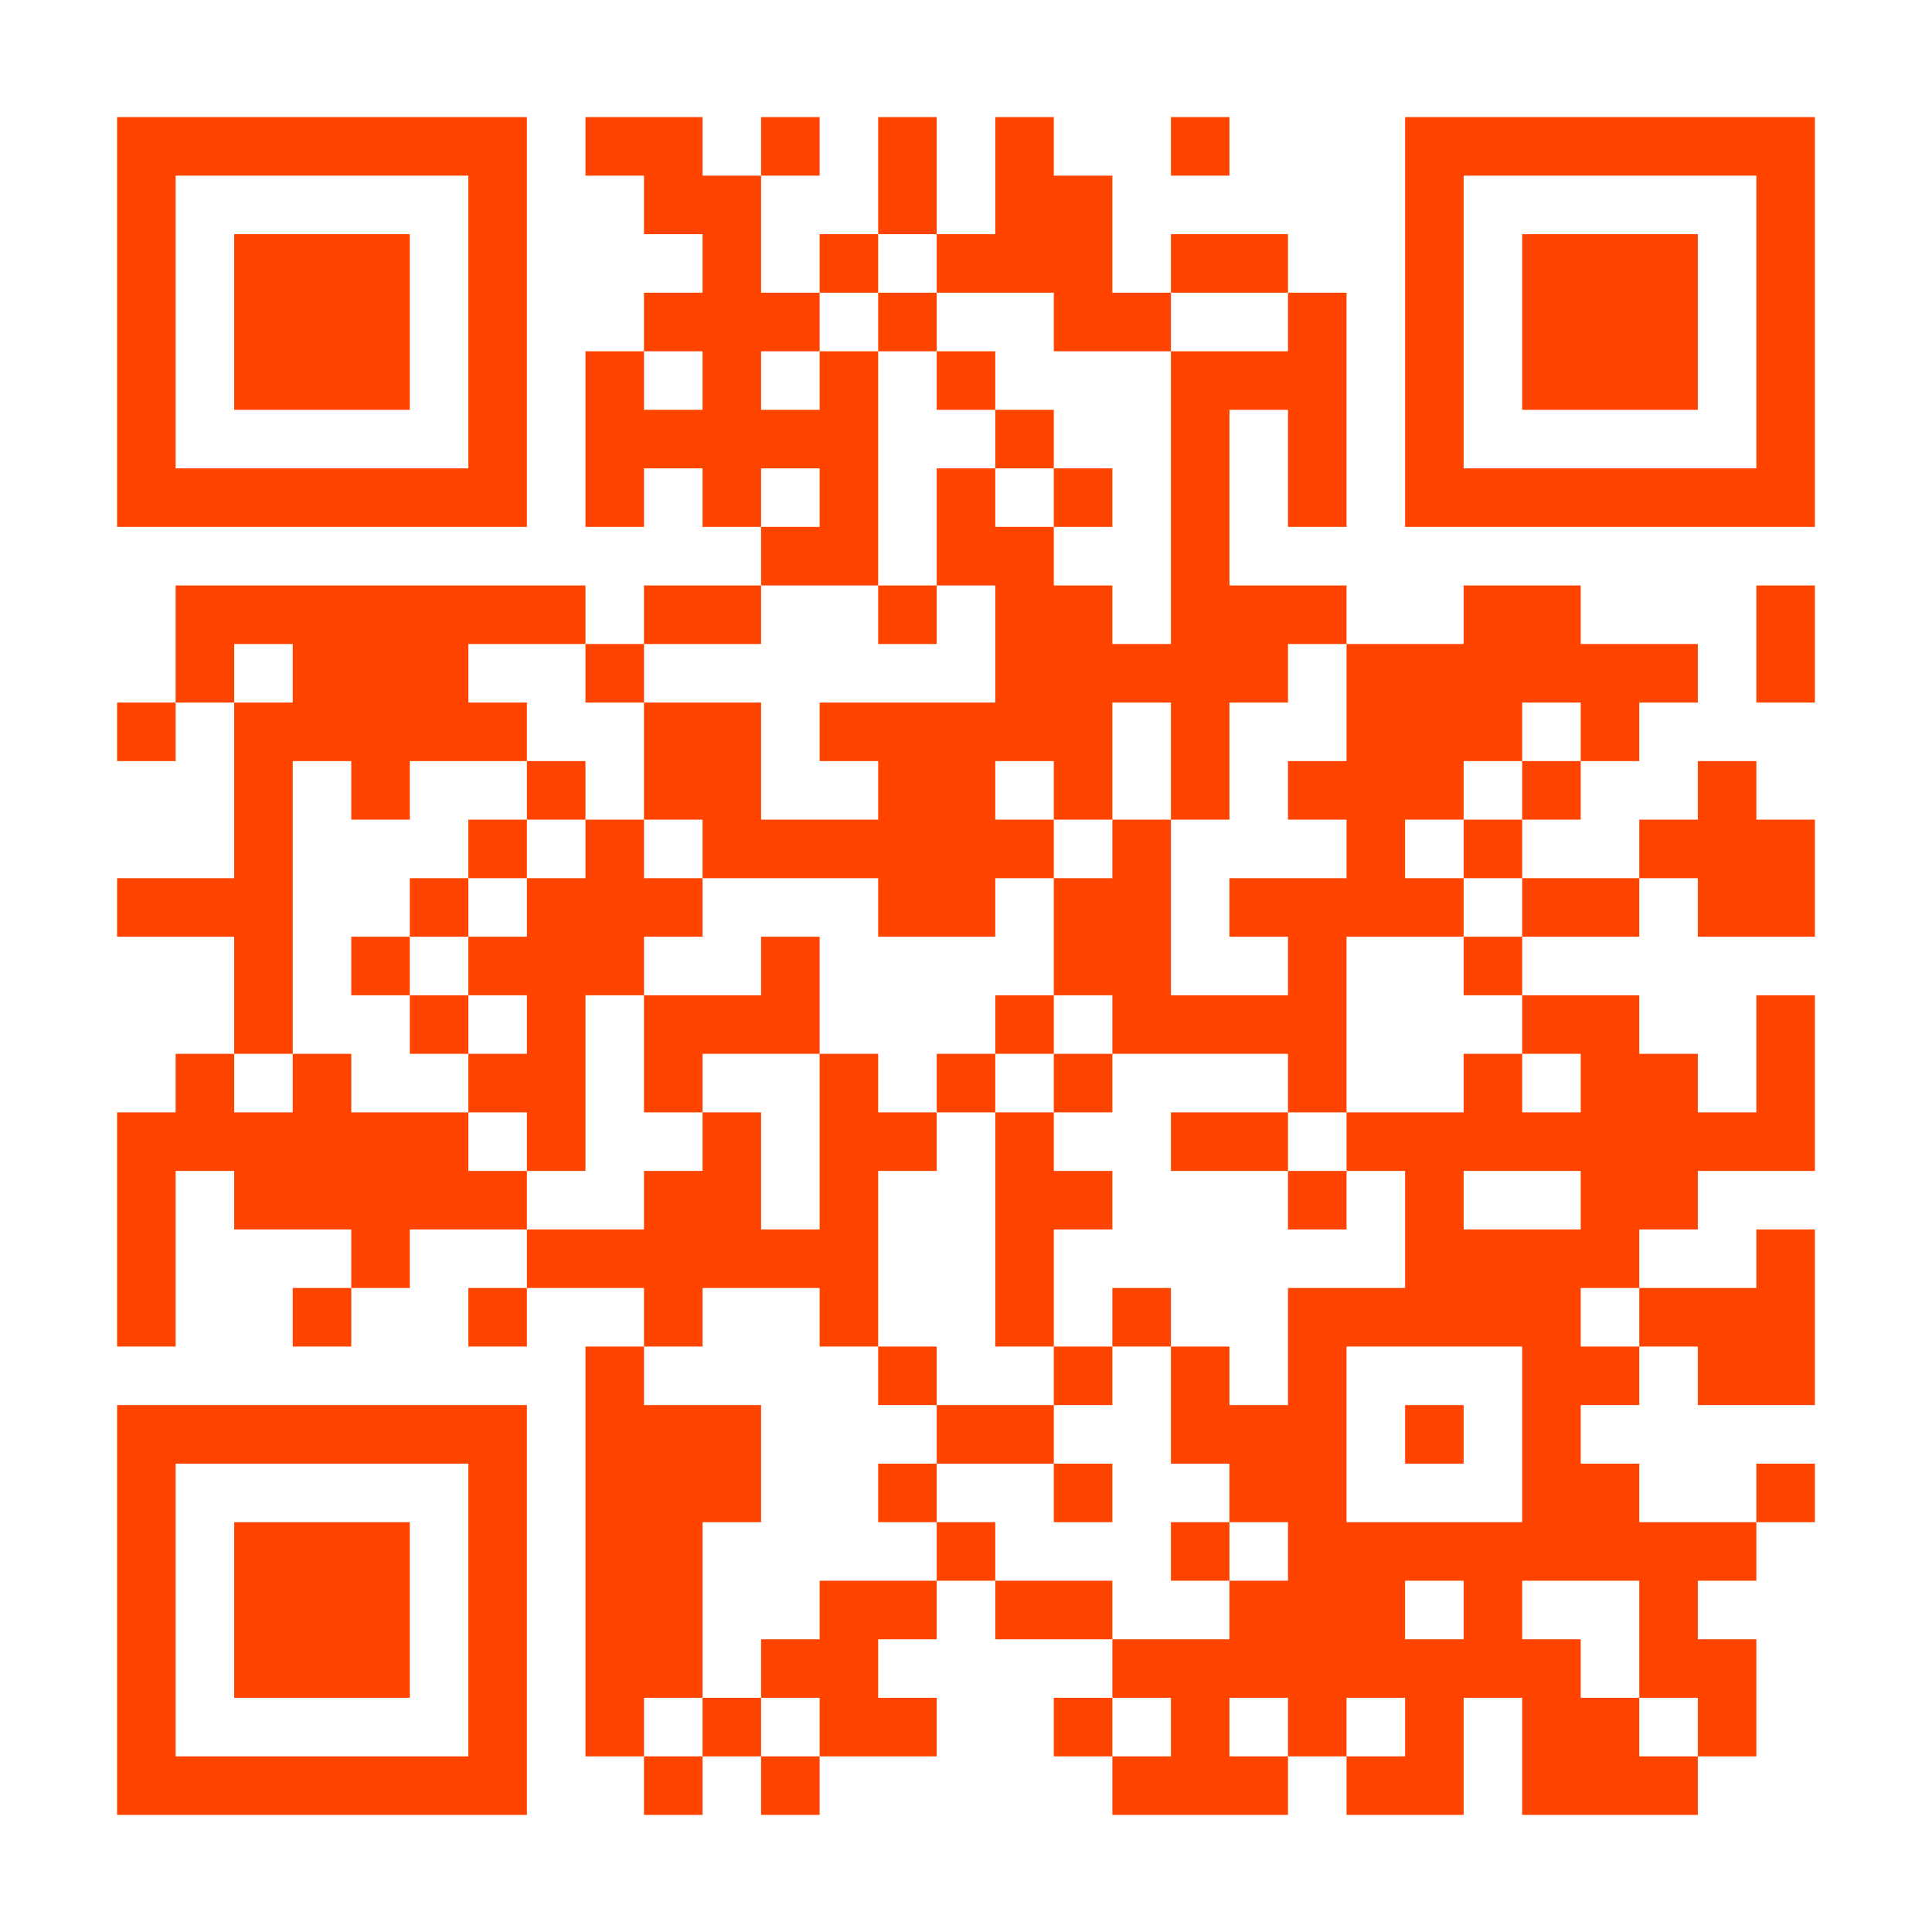
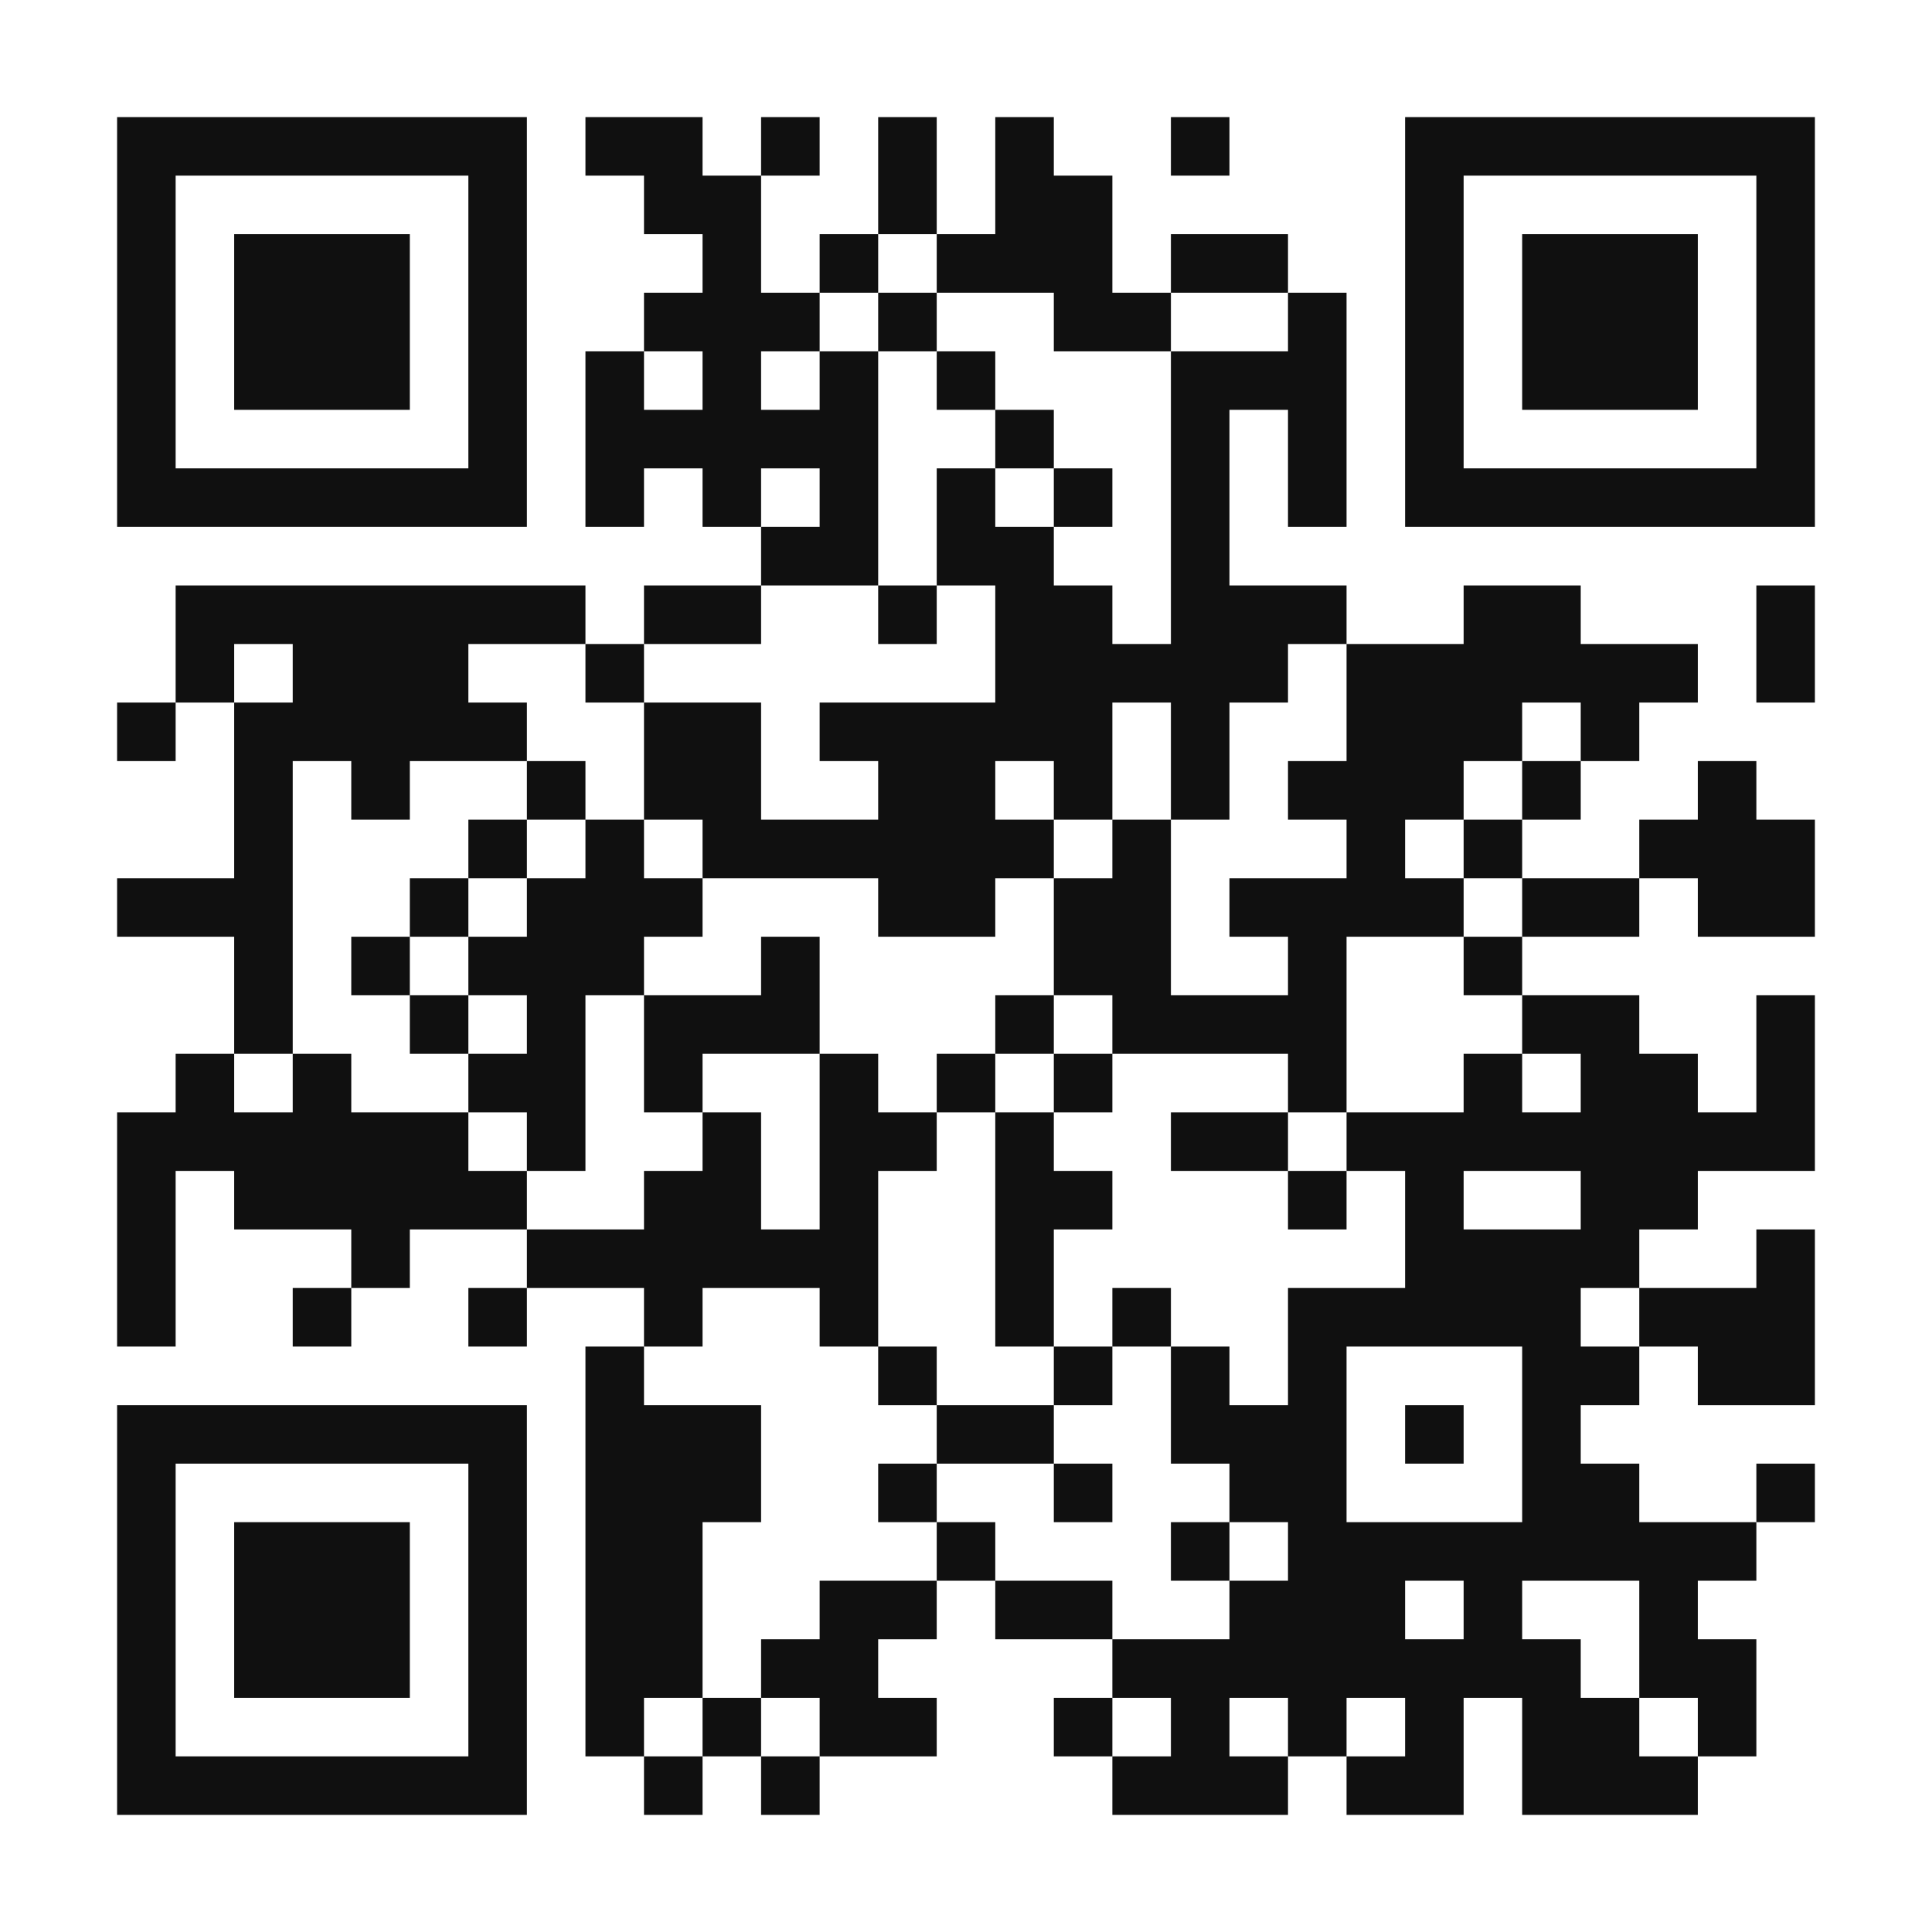
<svg xmlns="http://www.w3.org/2000/svg" width="330" height="330" class="segno">
-   <path transform="scale(10)" class="qrline" stroke="#f40" d="M2 2.5h7m1 0h2m1 0h1m1 0h1m1 0h1m2 0h1m3 0h7m-29 1h1m5 0h1m2 0h2m2 0h1m1 0h2m5 0h1m5 0h1m-29 1h1m1 0h3m1 0h1m3 0h1m1 0h1m1 0h3m1 0h2m2 0h1m1 0h3m1 0h1m-29 1h1m1 0h3m1 0h1m2 0h3m1 0h1m2 0h2m2 0h1m1 0h1m1 0h3m1 0h1m-29 1h1m1 0h3m1 0h1m1 0h1m1 0h1m1 0h1m1 0h1m3 0h3m1 0h1m1 0h3m1 0h1m-29 1h1m5 0h1m1 0h5m2 0h1m2 0h1m1 0h1m1 0h1m5 0h1m-29 1h7m1 0h1m1 0h1m1 0h1m1 0h1m1 0h1m1 0h1m1 0h1m1 0h7m-18 1h2m1 0h2m2 0h1m-18 1h7m1 0h2m2 0h1m1 0h2m1 0h3m2 0h2m3 0h1m-28 1h1m1 0h3m2 0h1m6 0h5m1 0h6m1 0h1m-29 1h1m1 0h5m2 0h2m1 0h5m1 0h1m2 0h3m1 0h1m-24 1h1m1 0h1m2 0h1m1 0h2m2 0h2m1 0h1m1 0h1m1 0h3m1 0h1m2 0h1m-26 1h1m3 0h1m1 0h1m1 0h6m1 0h1m3 0h1m1 0h1m2 0h3m-29 1h3m2 0h1m1 0h3m3 0h2m1 0h2m1 0h4m1 0h2m1 0h2m-27 1h1m1 0h1m1 0h3m2 0h1m4 0h2m2 0h1m2 0h1m-22 1h1m2 0h1m1 0h1m1 0h3m3 0h1m1 0h4m3 0h2m2 0h1m-28 1h1m1 0h1m2 0h2m1 0h1m2 0h1m1 0h1m1 0h1m3 0h1m2 0h1m1 0h2m1 0h1m-29 1h6m1 0h1m2 0h1m1 0h2m1 0h1m2 0h2m1 0h8m-29 1h1m1 0h5m2 0h2m1 0h1m2 0h2m3 0h1m1 0h1m2 0h2m-27 1h1m3 0h1m2 0h6m2 0h1m6 0h4m2 0h1m-29 1h1m2 0h1m2 0h1m2 0h1m2 0h1m2 0h1m1 0h1m2 0h5m1 0h3m-21 1h1m4 0h1m2 0h1m1 0h1m1 0h1m3 0h2m1 0h2m-29 1h7m1 0h3m3 0h2m2 0h3m1 0h1m1 0h1m-25 1h1m5 0h1m1 0h3m2 0h1m2 0h1m2 0h2m3 0h2m2 0h1m-29 1h1m1 0h3m1 0h1m1 0h2m4 0h1m3 0h1m1 0h8m-28 1h1m1 0h3m1 0h1m1 0h2m2 0h2m1 0h2m2 0h3m1 0h1m2 0h1m-27 1h1m1 0h3m1 0h1m1 0h2m1 0h2m4 0h8m1 0h2m-28 1h1m5 0h1m1 0h1m1 0h1m1 0h2m2 0h1m1 0h1m1 0h1m1 0h1m1 0h2m1 0h1m-28 1h7m2 0h1m1 0h1m5 0h3m1 0h2m1 0h3" />
+   <path transform="scale(10)" class="qrline" stroke="#101010" d="M2 2.5h7m1 0h2m1 0h1m1 0h1m1 0h1m2 0h1m3 0h7m-29 1h1m5 0h1m2 0h2m2 0h1m1 0h2m5 0h1m5 0h1m-29 1h1m1 0h3m1 0h1m3 0h1m1 0h1m1 0h3m1 0h2m2 0h1m1 0h3m1 0h1m-29 1h1m1 0h3m1 0h1m2 0h3m1 0h1m2 0h2m2 0h1m1 0h1m1 0h3m1 0h1m-29 1h1m1 0h3m1 0h1m1 0h1m1 0h1m1 0h1m1 0h1m3 0h3m1 0h1m1 0h3m1 0h1m-29 1h1m5 0h1m1 0h5m2 0h1m2 0h1m1 0h1m1 0h1m5 0h1m-29 1h7m1 0h1m1 0h1m1 0h1m1 0h1m1 0h1m1 0h1m1 0h1m1 0h7m-18 1h2m1 0h2m2 0h1m-18 1h7m1 0h2m2 0h1m1 0h2m1 0h3m2 0h2m3 0h1m-28 1h1m1 0h3m2 0h1m6 0h5m1 0h6m1 0h1m-29 1h1m1 0h5m2 0h2m1 0h5m1 0h1m2 0h3m1 0h1m-24 1h1m1 0h1m2 0h1m1 0h2m2 0h2m1 0h1m1 0h1m1 0h3m1 0h1m2 0h1m-26 1h1m3 0h1m1 0h1m1 0h6m1 0h1m3 0h1m1 0h1m2 0h3m-29 1h3m2 0h1m1 0h3m3 0h2m1 0h2m1 0h4m1 0h2m1 0h2m-27 1h1m1 0h1m1 0h3m2 0h1m4 0h2m2 0h1m2 0h1m-22 1h1m2 0h1m1 0h1m1 0h3m3 0h1m1 0h4m3 0h2m2 0h1m-28 1h1m1 0h1m2 0h2m1 0h1m2 0h1m1 0h1m1 0h1m3 0h1m2 0h1m1 0h2m1 0h1m-29 1h6m1 0h1m2 0h1m1 0h2m1 0h1m2 0h2m1 0h8m-29 1h1m1 0h5m2 0h2m1 0h1m2 0h2m3 0h1m1 0h1m2 0h2m-27 1h1m3 0h1m2 0h6m2 0h1m6 0h4m2 0h1m-29 1h1m2 0h1m2 0h1m2 0h1m2 0h1m2 0h1m1 0h1m2 0h5m1 0h3m-21 1h1m4 0h1m2 0h1m1 0h1m1 0h1m3 0h2m1 0h2m-29 1h7m1 0h3m3 0h2m2 0h3m1 0h1m1 0h1m-25 1h1m5 0h1m1 0h3m2 0h1m2 0h1m2 0h2m3 0h2m2 0h1m-29 1h1m1 0h3m1 0h1m1 0h2m4 0h1m3 0h1m1 0h8m-28 1h1m1 0h3m1 0h1m1 0h2m2 0h2m1 0h2m2 0h3m1 0h1m2 0h1m-27 1h1m1 0h3m1 0h1m1 0h2m1 0h2m4 0h8m1 0h2m-28 1h1m5 0h1m1 0h1m1 0h1m1 0h2m2 0h1m1 0h1m1 0h1m1 0h1m1 0h2m1 0h1m-28 1h7m2 0h1m1 0h1m5 0h3m1 0h2m1 0h3" />
</svg>
